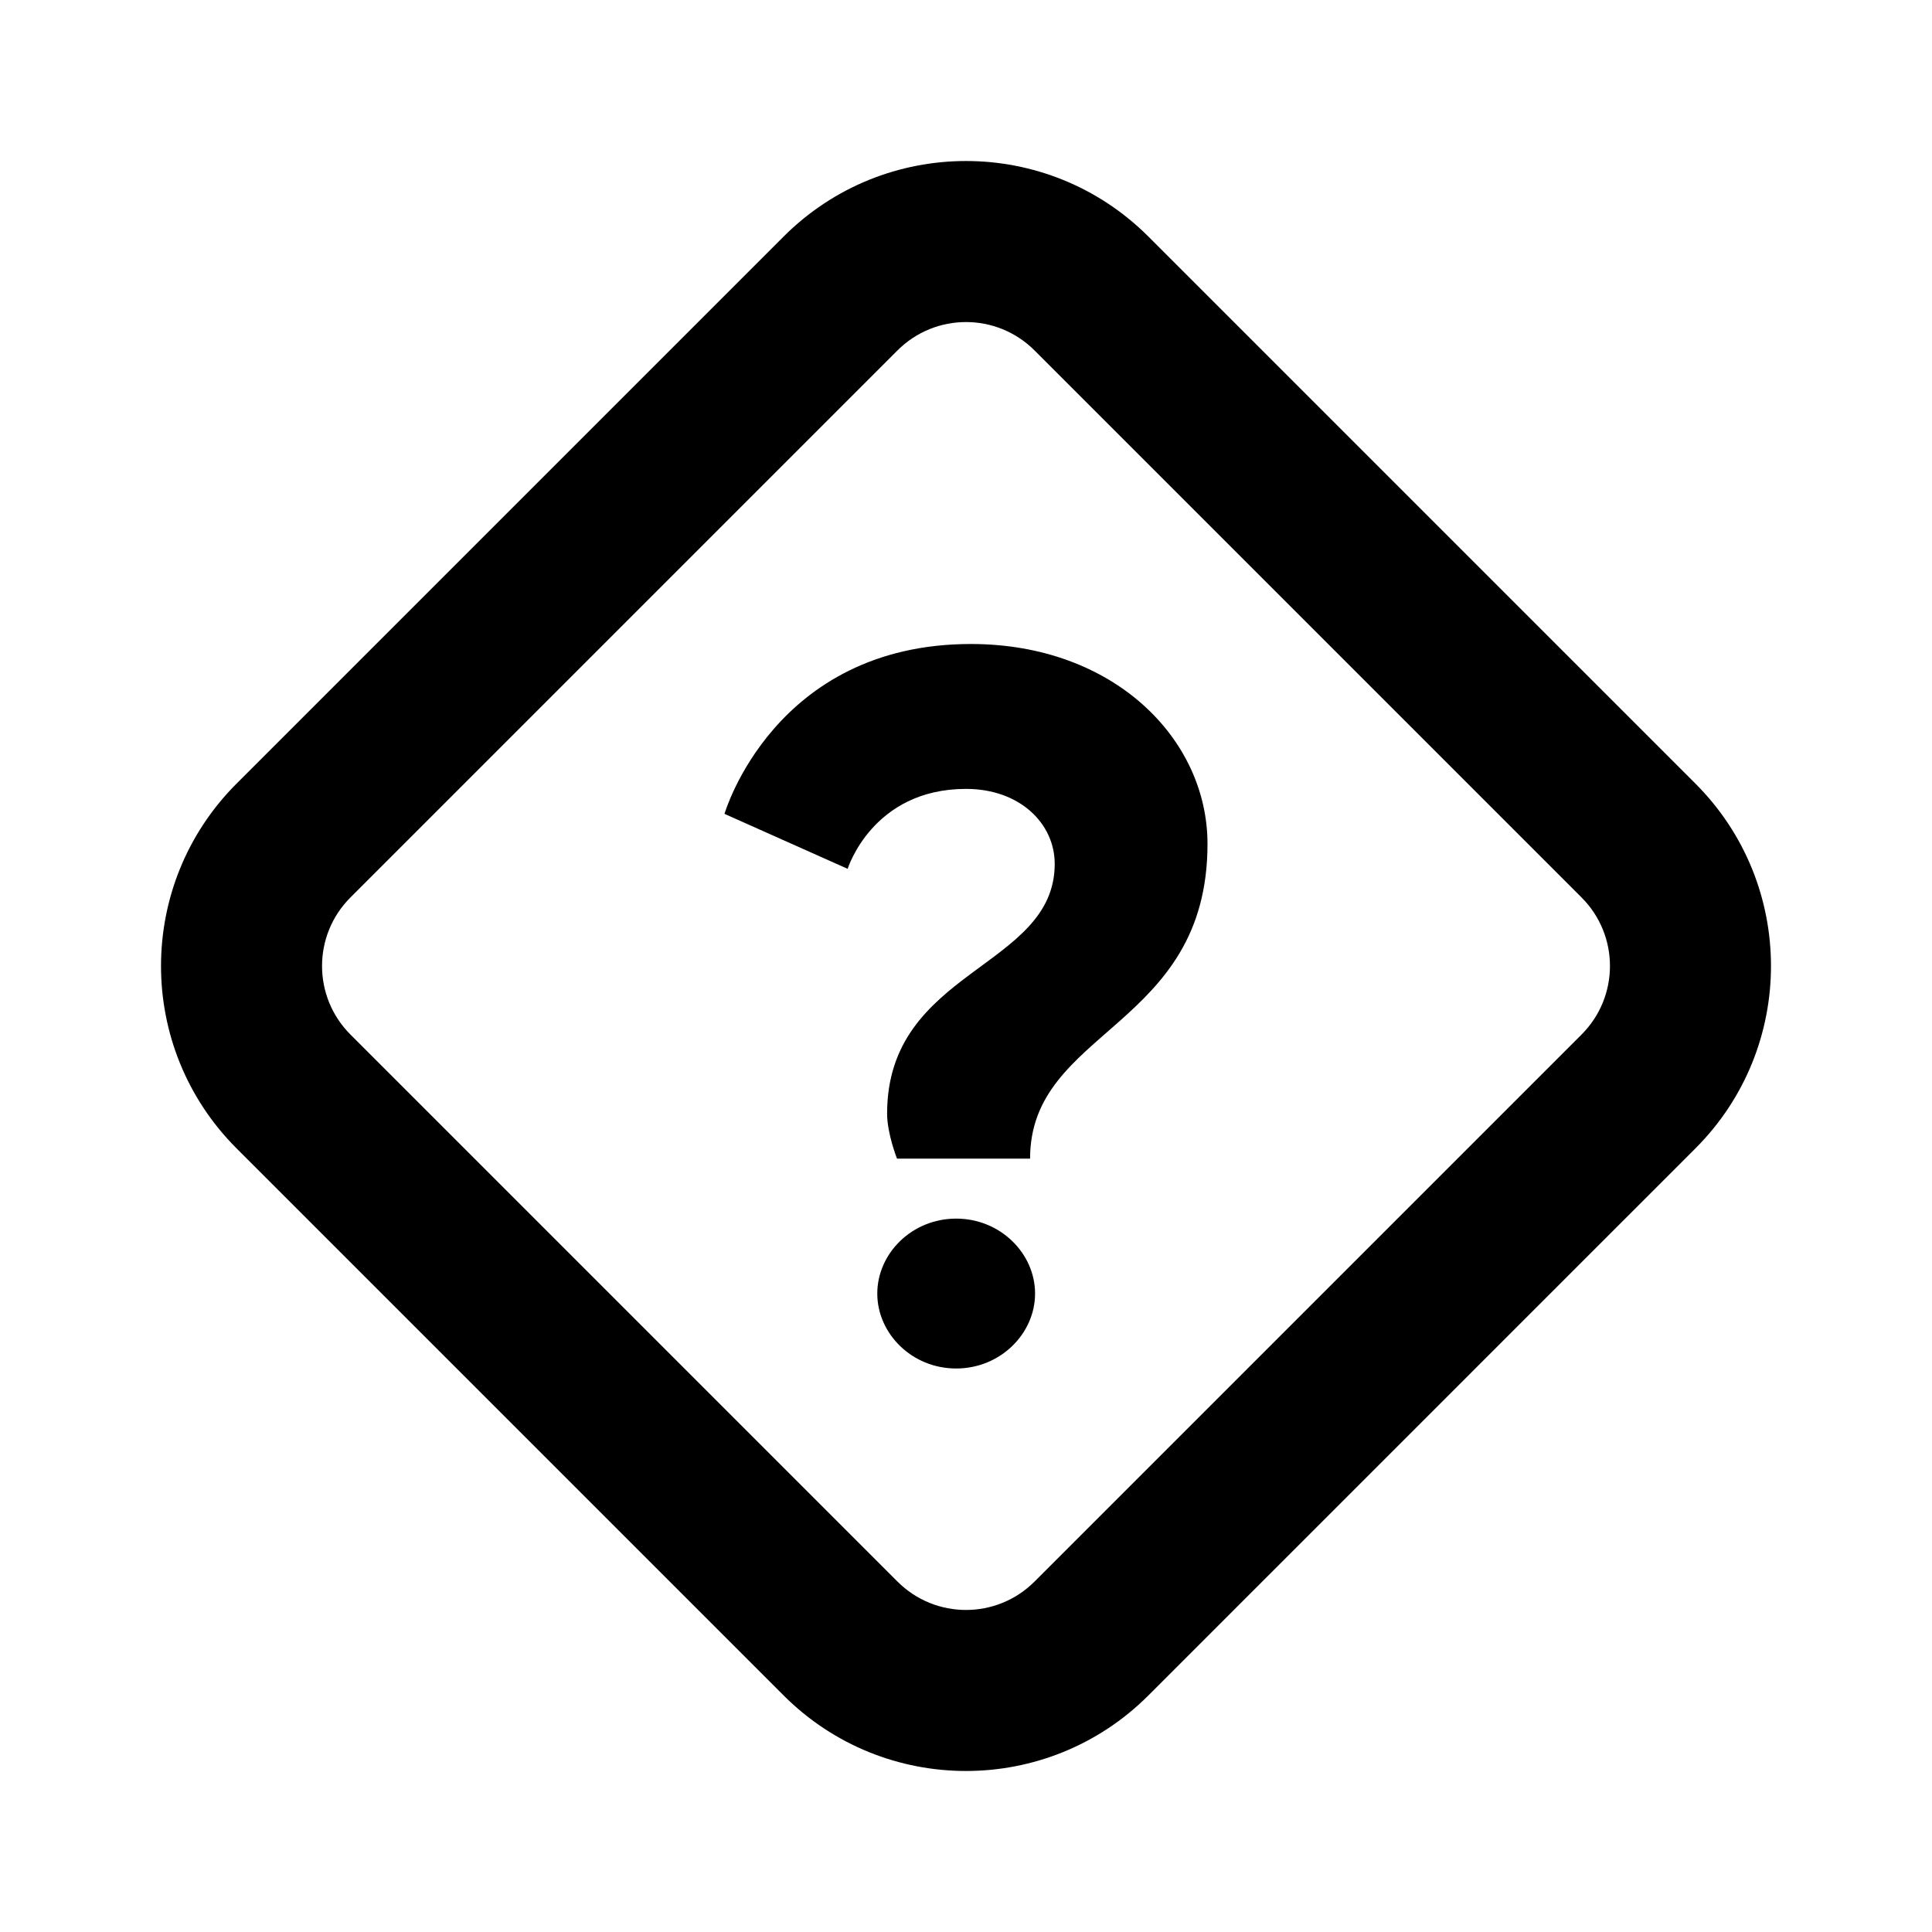
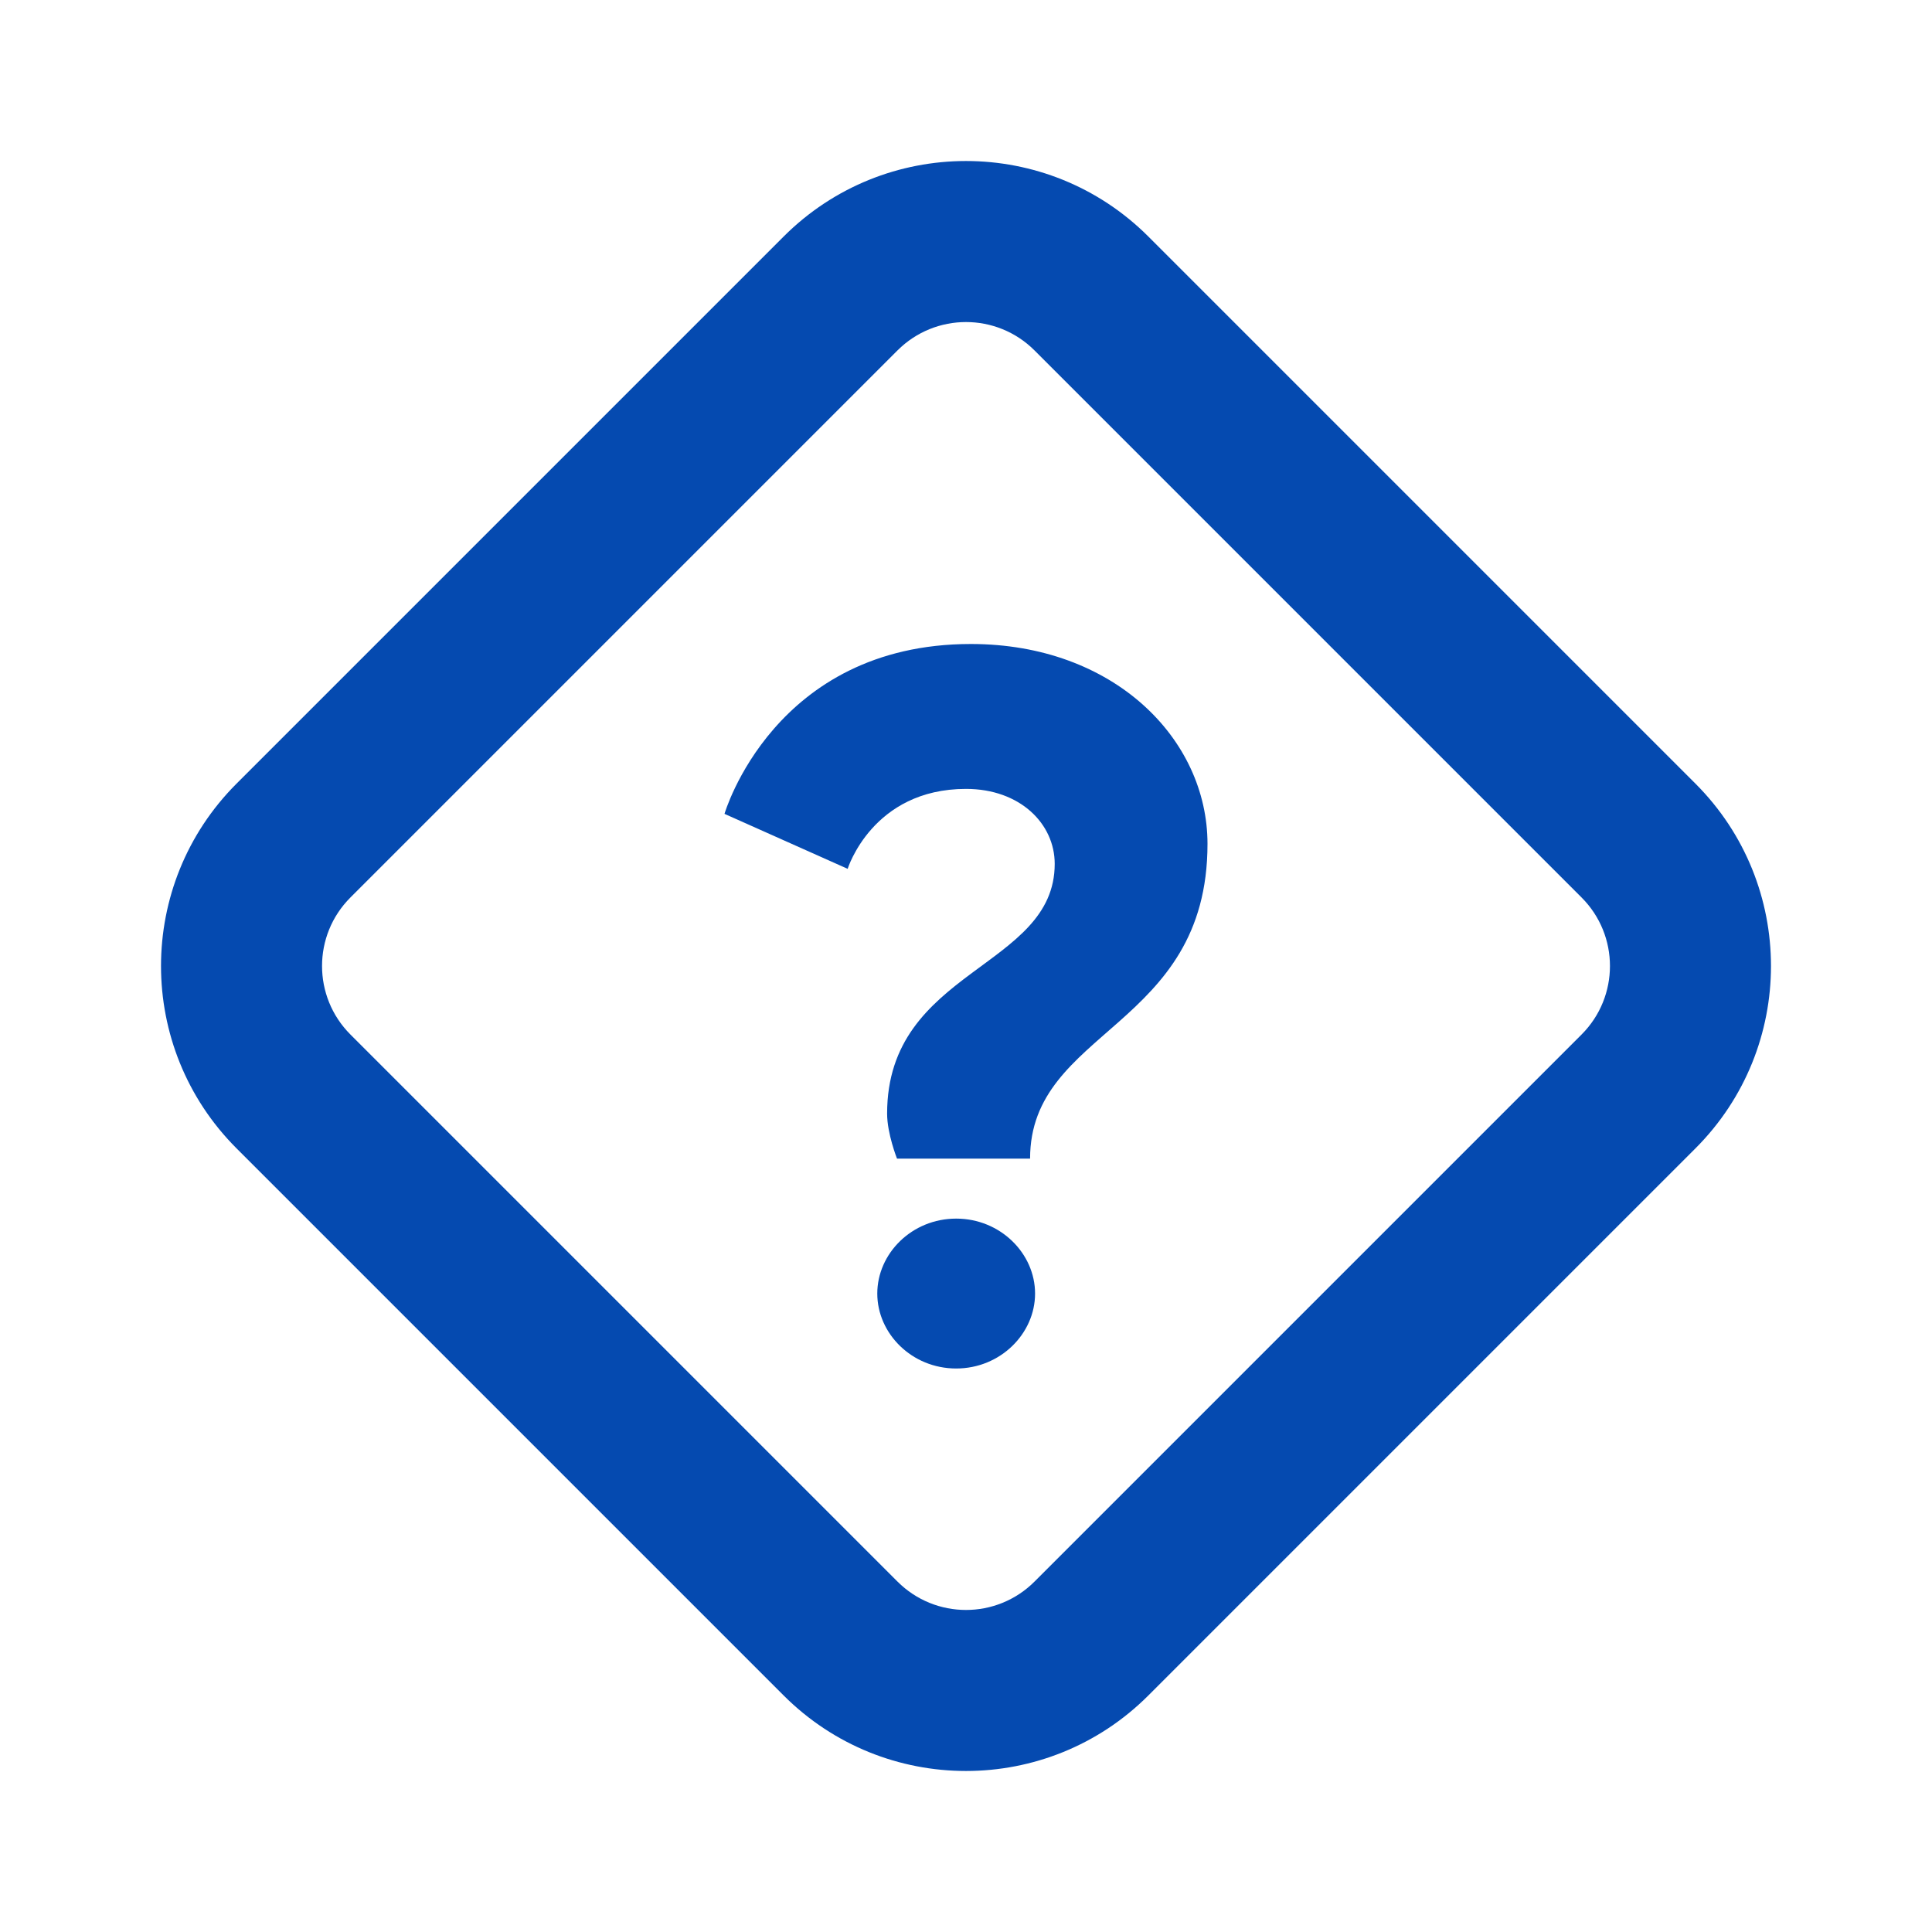
- <svg xmlns="http://www.w3.org/2000/svg" width="24" height="24" viewBox="0 0 24 24">
+ <svg xmlns="http://www.w3.org/2000/svg" width="24" height="24" viewBox="0 0 24 24" fill="#054ab0">
  <path d="M12.851 4.353a1.204 1.204 0 0 0-1.702 0l-6.796 6.796c-.47.47-.47 1.232 0 1.702l6.796 6.796c.47.47 1.232.47 1.702 0l6.796-6.796c.47-.47.47-1.232 0-1.702l-6.796-6.796zm1.414-1.415l6.797 6.797a3.204 3.204 0 0 1 0 4.53l-6.797 6.797a3.204 3.204 0 0 1-4.53 0l-6.797-6.797a3.204 3.204 0 0 1 0-4.53l6.797-6.797a3.204 3.204 0 0 1 4.53 0zM11.02 13.834c0-1.8 2.082-1.8 2.082-3.103 0-.497-.429-.931-1.102-.931-1.163 0-1.47.993-1.47.993L9 10.11S9.612 8 12.061 8C13.837 8 15 9.18 15 10.483c0 2.296-2.204 2.296-2.204 3.91h-1.653s-.123-.31-.123-.559zm-.122 2.235c0-.497.429-.931.98-.931.55 0 .98.434.98.931 0 .497-.43.931-.98.931-.551 0-.98-.434-.98-.931z" />
</svg>
